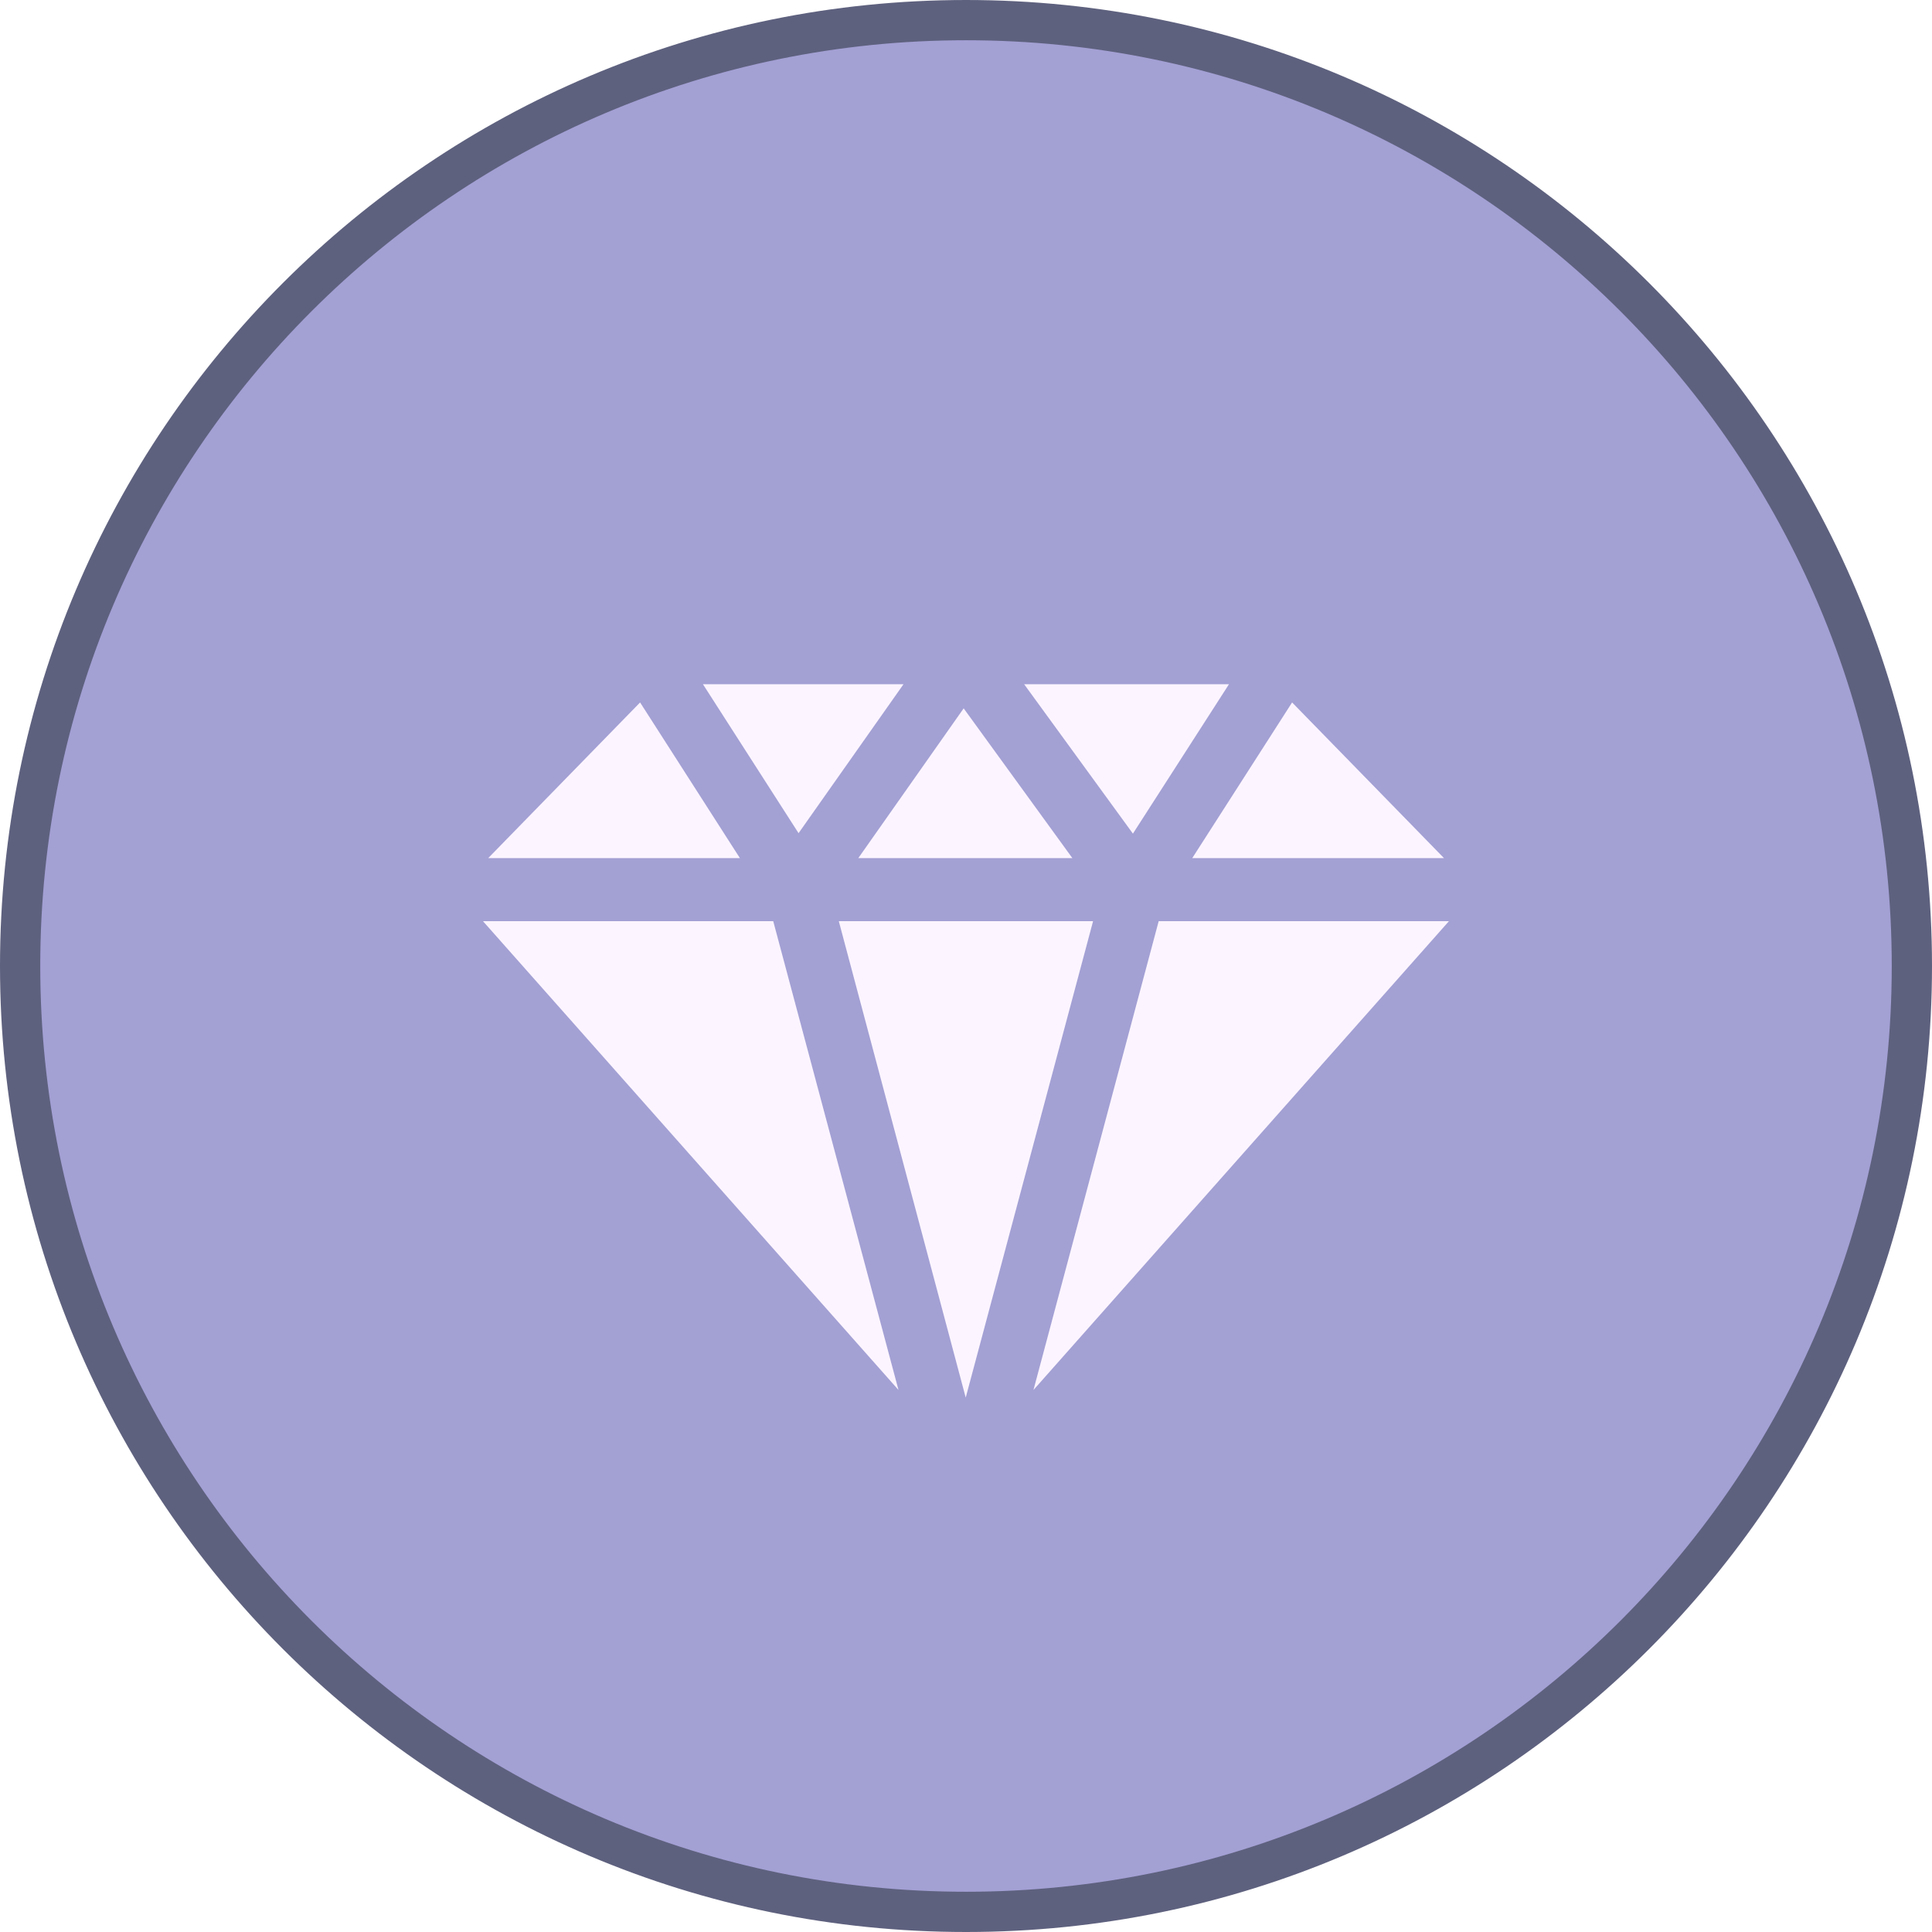
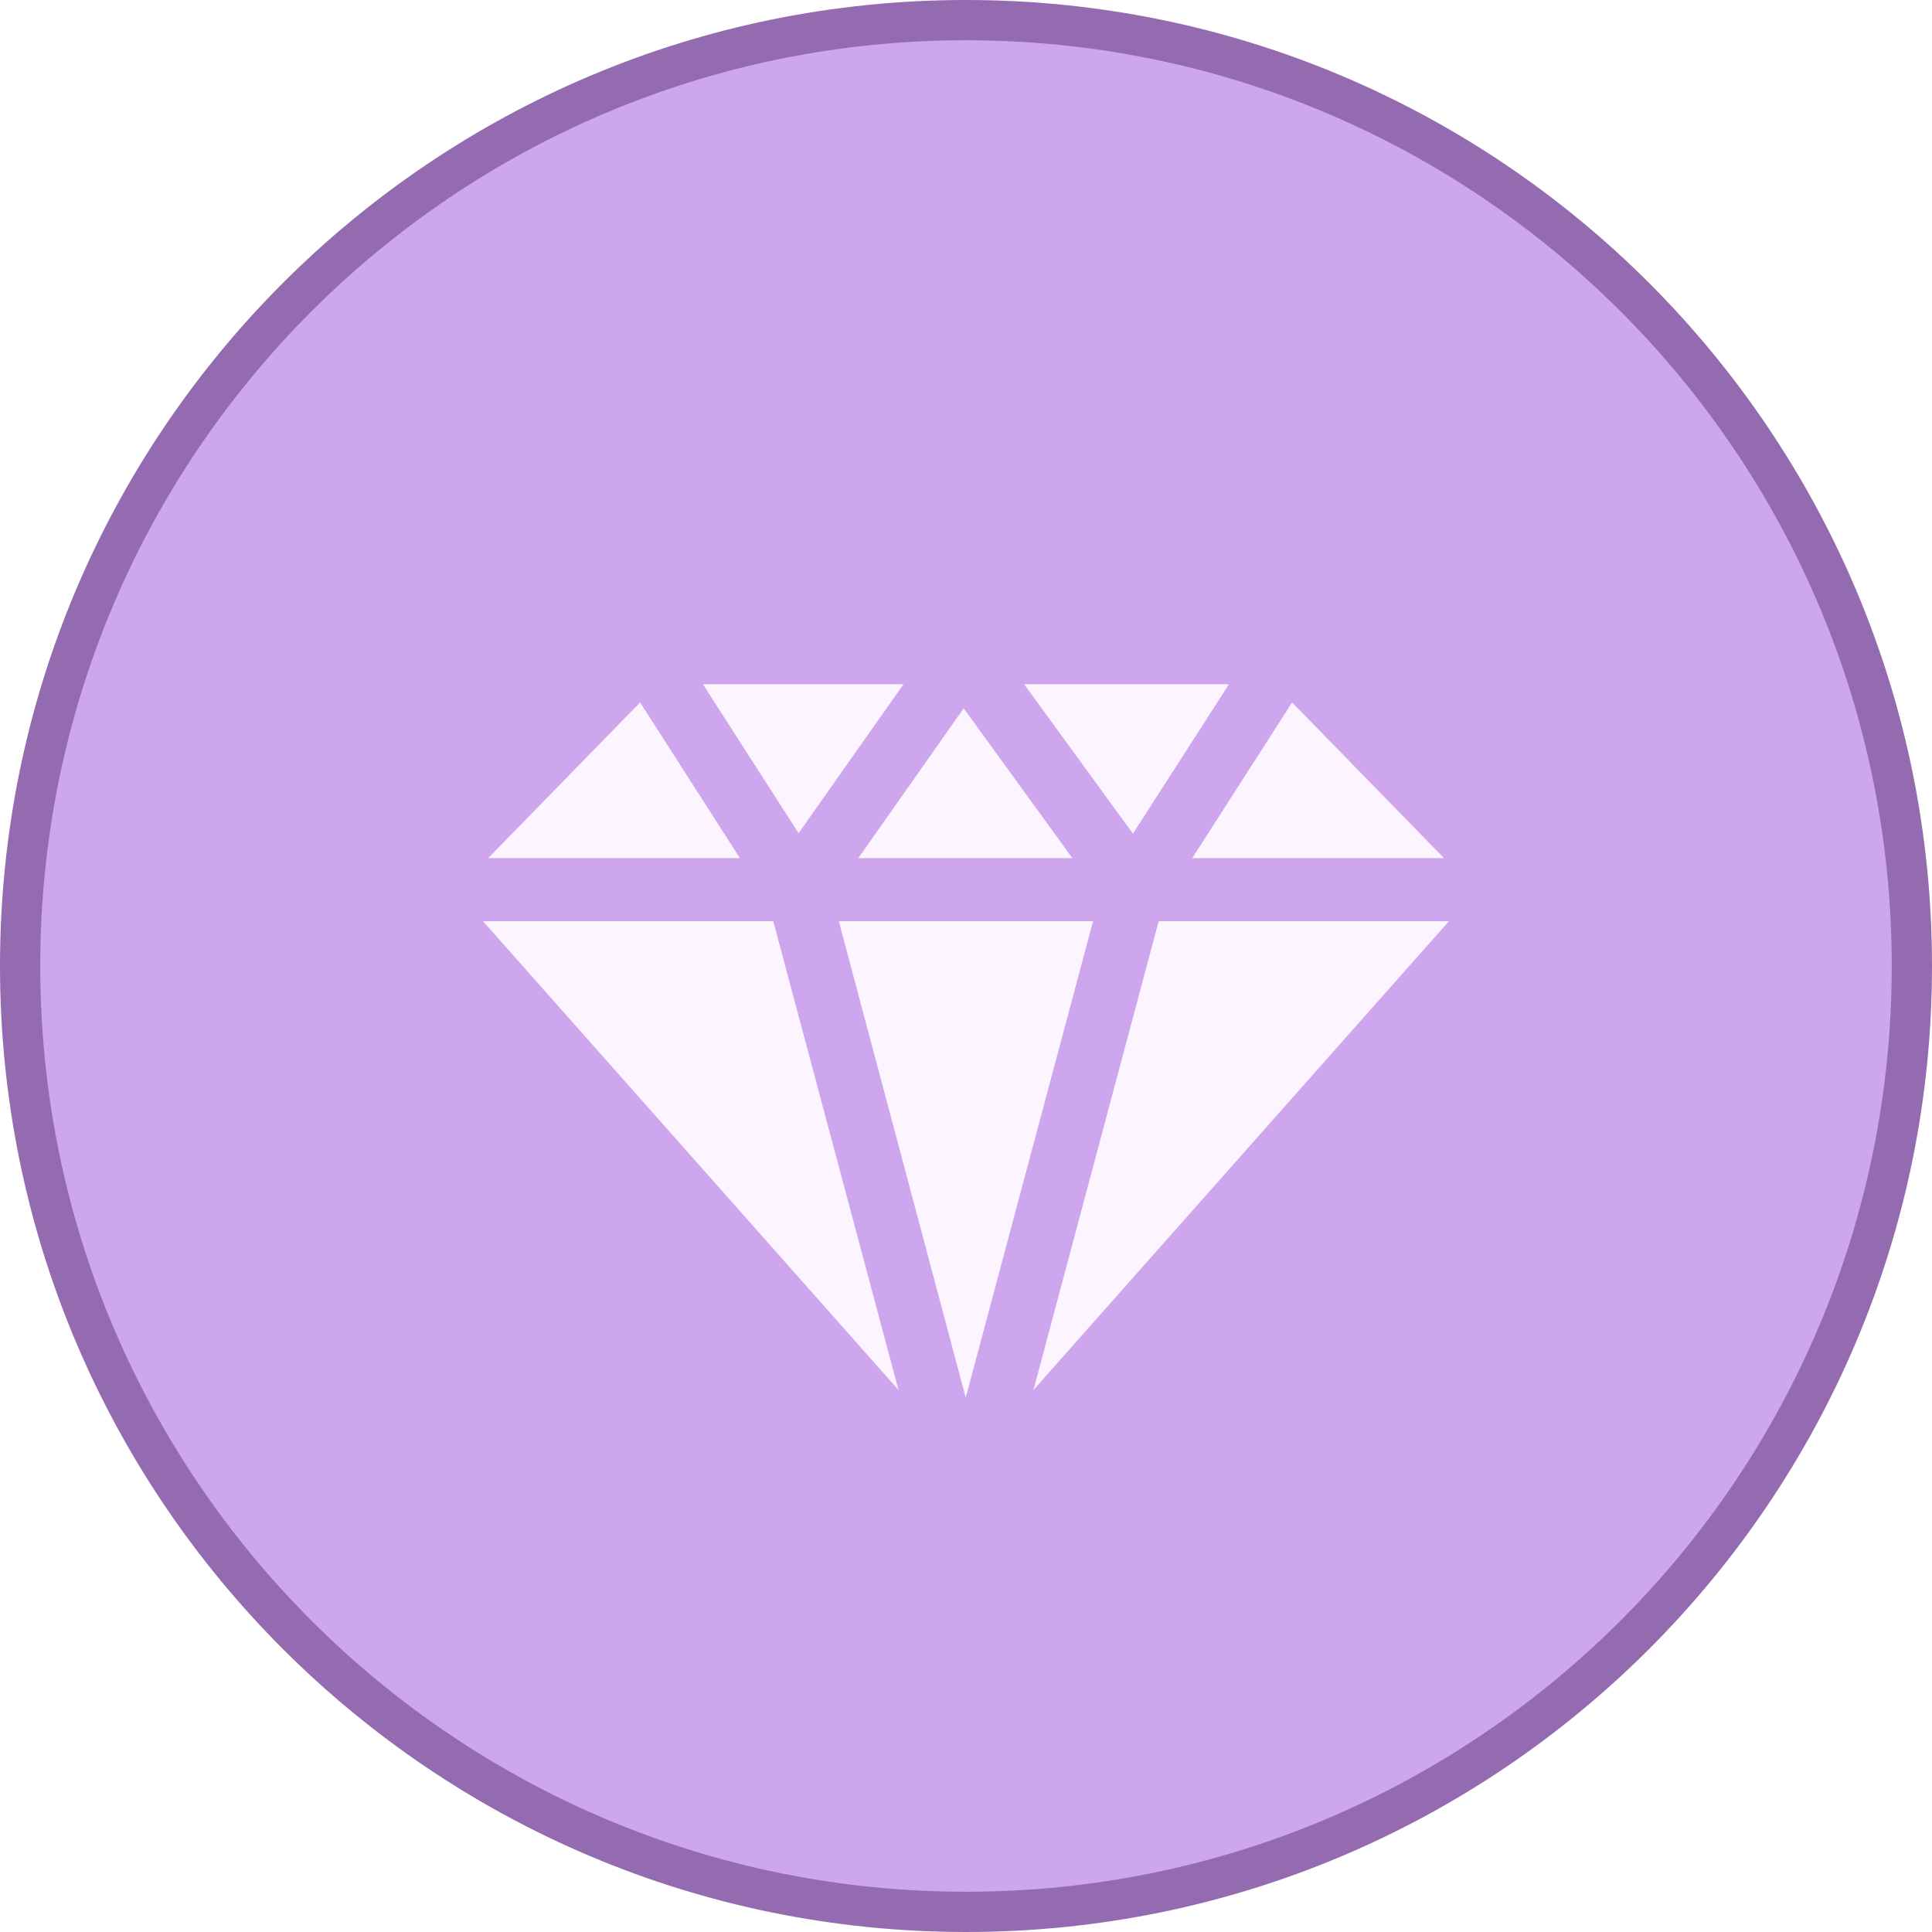
<svg xmlns="http://www.w3.org/2000/svg" width="48" height="48" viewBox="0 0 48 48" fill="none">
-   <circle cx="24" cy="24" r="23.5" fill="#A3A0D4" stroke="#5E617E" />
+   <circle cx="24" cy="24" r="23.5" fill="#CEA6ED" stroke="#946AB0" />
  <path d="M35.876 21.32L32.102 17.452L29.621 21.32H35.876Z" fill="#FCF5FF" />
  <path d="M20.84 22.887L23.993 34.723L27.157 22.887H20.84Z" fill="#FCF5FF" />
  <path d="M21.324 21.32H26.643L23.942 17.599L21.324 21.32Z" fill="#FCF5FF" />
  <path d="M28.147 20.711L30.533 17H25.445L28.147 20.711Z" fill="#FCF5FF" />
  <path d="M22.447 17H17.465L19.84 20.7L22.447 17Z" fill="#FCF5FF" />
  <path d="M15.903 17.452L12.129 21.32H18.383L15.903 17.452Z" fill="#FCF5FF" />
  <path d="M12 22.887L22.323 34.534L19.211 22.887H12Z" fill="#FCF5FF" />
  <path d="M28.787 22.887L25.676 34.534L35.998 22.887H28.787Z" fill="#FCF5FF" />
</svg>
